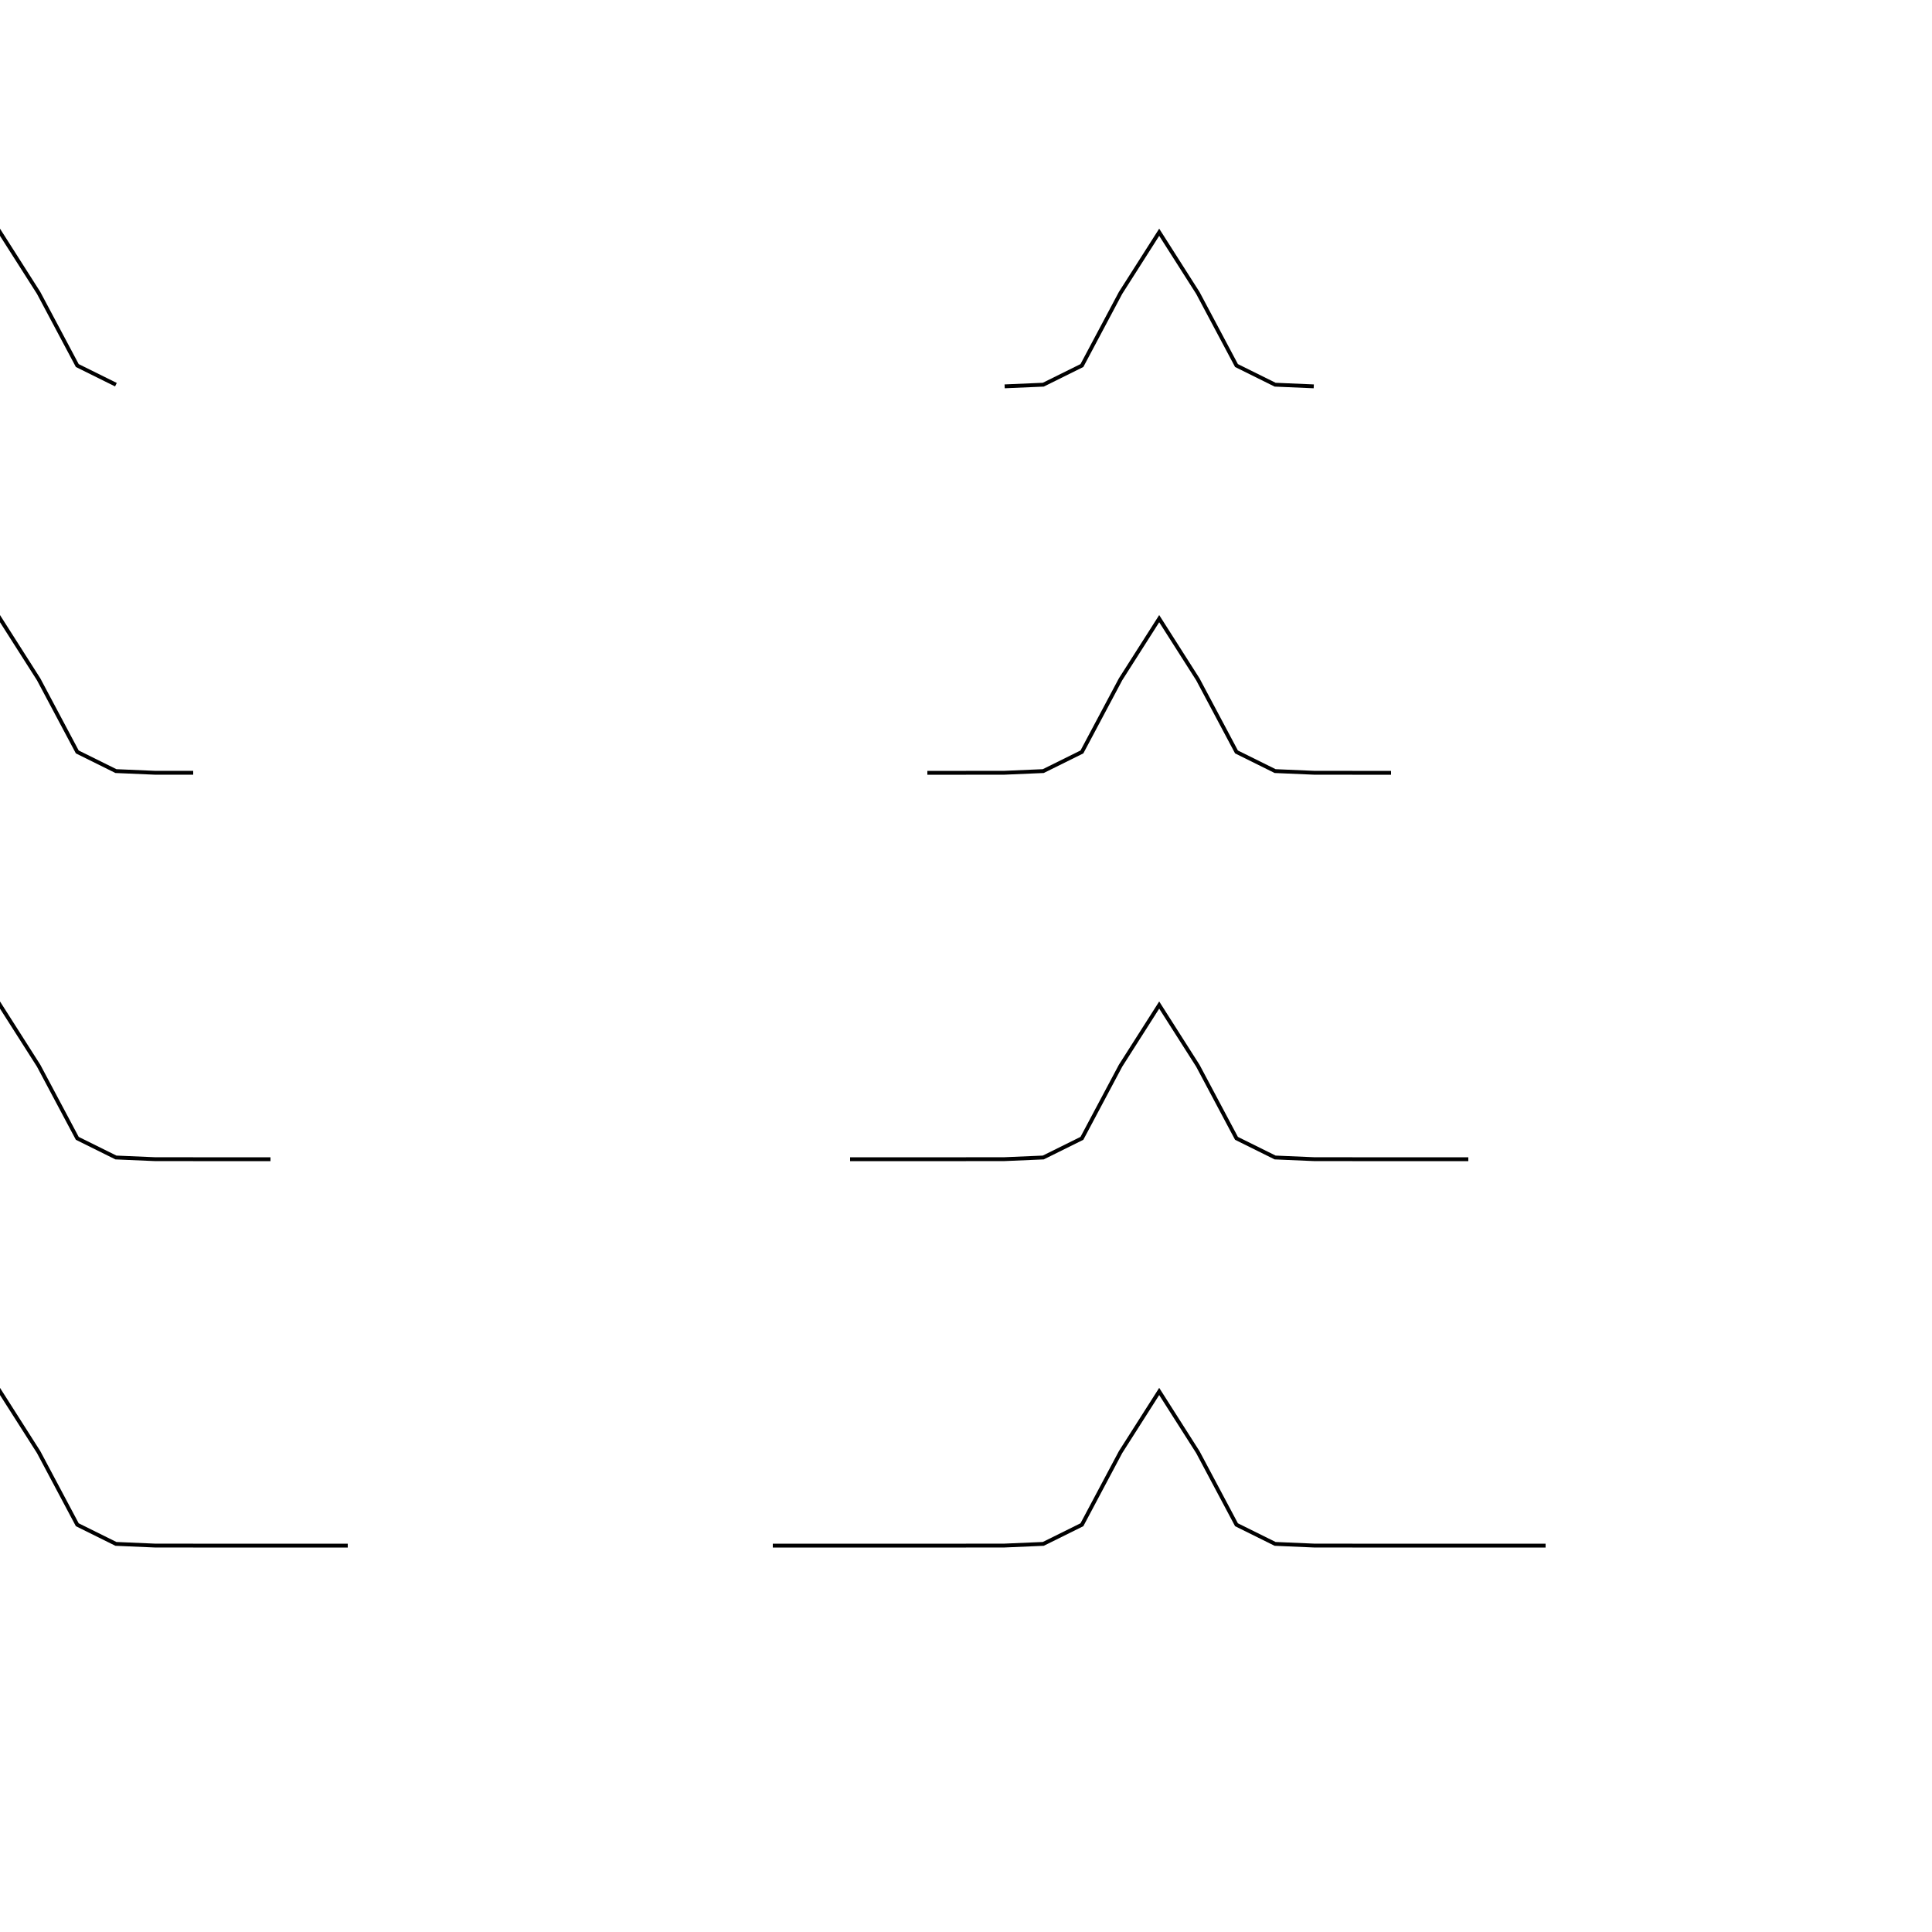
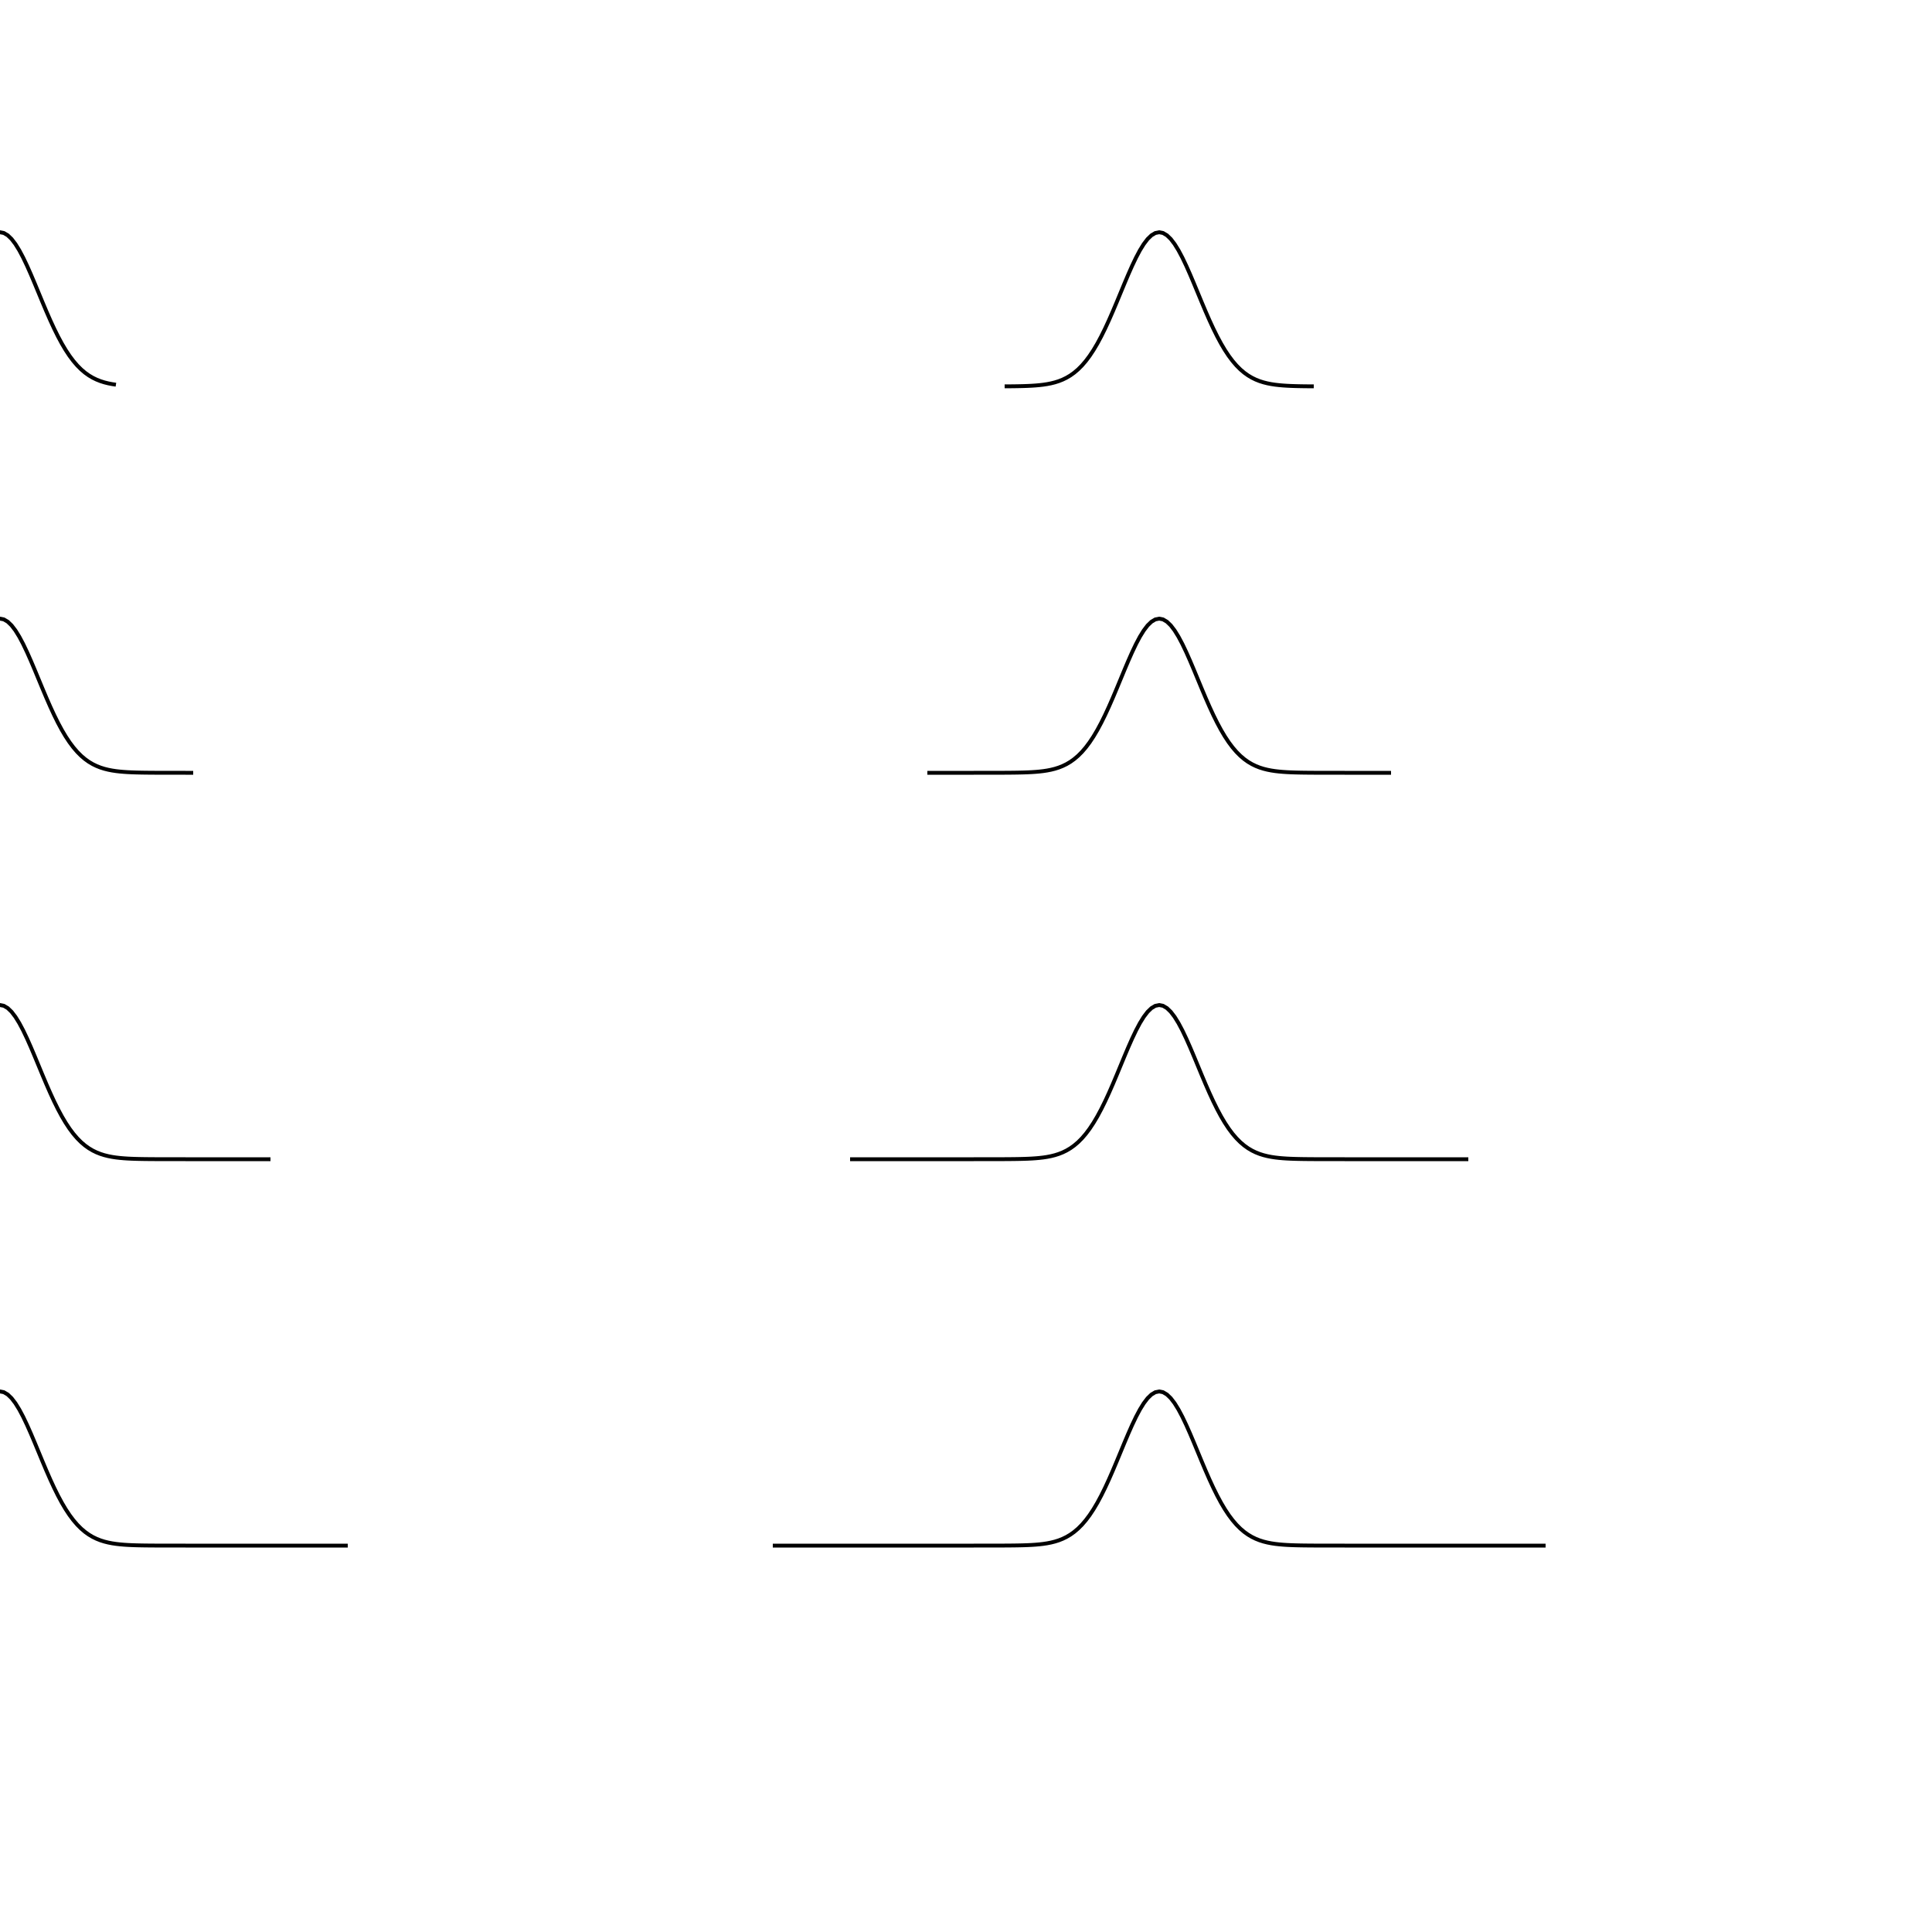
<svg xmlns="http://www.w3.org/2000/svg" viewBox="0 -100 500 500">
  <g transform="translate(0,0)">
-     <polyline points="-30,-0.443 -20,-5.399 -10,-24.197 0,-39.894 10,-24.197 20,-5.399 30,-0.443" stroke="black" stroke-width="1" fill="none" />
+     <polyline points="-30,-0.443 -29,-0.595 -28,-0.792 -27,-1.042 -26,-1.358 -25,-1.753 -24,-2.239 -23,-2.833 -22,-3.547 -21,-4.398 -20,-5.399 -19,-6.562 -18,-7.895 -17,-9.405 -16,-11.092 -15,-12.952 -14,-14.973 -13,-17.137 -12,-19.419 -11,-21.785 -10,-24.197 -9,-26.609 -8,-28.969 -7,-31.225 -6,-33.322 -5,-35.207 -4,-36.827 -3,-38.139 -2,-39.104 -1,-39.695 0,-39.894 1,-39.695 2,-39.104 3,-38.139 4,-36.827 5,-35.207 6,-33.322 7,-31.225 8,-28.969 9,-26.609 10,-24.197 11,-21.785 12,-19.419 13,-17.137 14,-14.973 15,-12.952 16,-11.092 17,-9.405 18,-7.895 19,-6.562 20,-5.399 21,-4.398 22,-3.547 23,-2.833 24,-2.239 25,-1.753 26,-1.358 27,-1.042 28,-0.792 29,-0.595 30,-0.443" stroke="black" stroke-width="1" fill="none" />
  </g>
  <g transform="translate(300,0)">
-     <polyline points="-40,-0.013 -30,-0.443 -20,-5.399 -10,-24.197 0,-39.894 10,-24.197 20,-5.399 30,-0.443 40,-0.013" stroke="black" stroke-width="1" fill="none" />
+     <polyline points="-40,-0.013 -39,-0.02 -38,-0.029 -37,-0.042 -36,-0.061 -35,-0.087 -34,-0.123 -33,-0.172 -32,-0.238 -31,-0.327 -30,-0.443 -29,-0.595 -28,-0.792 -27,-1.042 -26,-1.358 -25,-1.753 -24,-2.239 -23,-2.833 -22,-3.547 -21,-4.398 -20,-5.399 -19,-6.562 -18,-7.895 -17,-9.405 -16,-11.092 -15,-12.952 -14,-14.973 -13,-17.137 -12,-19.419 -11,-21.785 -10,-24.197 -9,-26.609 -8,-28.969 -7,-31.225 -6,-33.322 -5,-35.207 -4,-36.827 -3,-38.139 -2,-39.104 -1,-39.695 0,-39.894 1,-39.695 2,-39.104 3,-38.139 4,-36.827 5,-35.207 6,-33.322 7,-31.225 8,-28.969 9,-26.609 10,-24.197 11,-21.785 12,-19.419 13,-17.137 14,-14.973 15,-12.952 16,-11.092 17,-9.405 18,-7.895 19,-6.562 20,-5.399 21,-4.398 22,-3.547 23,-2.833 24,-2.239 25,-1.753 26,-1.358 27,-1.042 28,-0.792 29,-0.595 30,-0.443 31,-0.327 32,-0.238 33,-0.172 34,-0.123 35,-0.087 36,-0.061 37,-0.042 38,-0.029 39,-0.02 40,-0.013" stroke="black" stroke-width="1" fill="none" />
  </g>
  <g transform="translate(0,100)">
-     <polyline points="-50,-0 -40,-0.013 -30,-0.443 -20,-5.399 -10,-24.197 0,-39.894 10,-24.197 20,-5.399 30,-0.443 40,-0.013 50,-0" stroke="black" stroke-width="1" fill="none" />
+     <polyline points="-50,-0 -49,-0 -48,-0 -47,-0.001 -46,-0.001 -45,-0.002 -44,-0.002 -43,-0.004 -42,-0.006 -41,-0.009 -40,-0.013 -39,-0.02 -38,-0.029 -37,-0.042 -36,-0.061 -35,-0.087 -34,-0.123 -33,-0.172 -32,-0.238 -31,-0.327 -30,-0.443 -29,-0.595 -28,-0.792 -27,-1.042 -26,-1.358 -25,-1.753 -24,-2.239 -23,-2.833 -22,-3.547 -21,-4.398 -20,-5.399 -19,-6.562 -18,-7.895 -17,-9.405 -16,-11.092 -15,-12.952 -14,-14.973 -13,-17.137 -12,-19.419 -11,-21.785 -10,-24.197 -9,-26.609 -8,-28.969 -7,-31.225 -6,-33.322 -5,-35.207 -4,-36.827 -3,-38.139 -2,-39.104 -1,-39.695 0,-39.894 1,-39.695 2,-39.104 3,-38.139 4,-36.827 5,-35.207 6,-33.322 7,-31.225 8,-28.969 9,-26.609 10,-24.197 11,-21.785 12,-19.419 13,-17.137 14,-14.973 15,-12.952 16,-11.092 17,-9.405 18,-7.895 19,-6.562 20,-5.399 21,-4.398 22,-3.547 23,-2.833 24,-2.239 25,-1.753 26,-1.358 27,-1.042 28,-0.792 29,-0.595 30,-0.443 31,-0.327 32,-0.238 33,-0.172 34,-0.123 35,-0.087 36,-0.061 37,-0.042 38,-0.029 39,-0.02 40,-0.013 41,-0.009 42,-0.006 43,-0.004 44,-0.002 45,-0.002 46,-0.001 47,-0.001 48,-0 49,-0 50,-0" stroke="black" stroke-width="1" fill="none" />
  </g>
  <g transform="translate(300,100)">
-     <polyline points="-60,-6.075882849823286E-7 -50,-0 -40,-0.013 -30,-0.443 -20,-5.399 -10,-24.197 0,-39.894 10,-24.197 20,-5.399 30,-0.443 40,-0.013 50,-0 60,-6.075882849823286E-7" stroke="black" stroke-width="1" fill="none" />
+     <polyline points="-60,-6.075882849823286E-7 -59,-0 -58,-0 -57,-0 -56,-0 -55,-0 -54,-0 -53,-0 -52,-0 -51,-0 -50,-0 -49,-0 -48,-0 -47,-0.001 -46,-0.001 -45,-0.002 -44,-0.002 -43,-0.004 -42,-0.006 -41,-0.009 -40,-0.013 -39,-0.02 -38,-0.029 -37,-0.042 -36,-0.061 -35,-0.087 -34,-0.123 -33,-0.172 -32,-0.238 -31,-0.327 -30,-0.443 -29,-0.595 -28,-0.792 -27,-1.042 -26,-1.358 -25,-1.753 -24,-2.239 -23,-2.833 -22,-3.547 -21,-4.398 -20,-5.399 -19,-6.562 -18,-7.895 -17,-9.405 -16,-11.092 -15,-12.952 -14,-14.973 -13,-17.137 -12,-19.419 -11,-21.785 -10,-24.197 -9,-26.609 -8,-28.969 -7,-31.225 -6,-33.322 -5,-35.207 -4,-36.827 -3,-38.139 -2,-39.104 -1,-39.695 0,-39.894 1,-39.695 2,-39.104 3,-38.139 4,-36.827 5,-35.207 6,-33.322 7,-31.225 8,-28.969 9,-26.609 10,-24.197 11,-21.785 12,-19.419 13,-17.137 14,-14.973 15,-12.952 16,-11.092 17,-9.405 18,-7.895 19,-6.562 20,-5.399 21,-4.398 22,-3.547 23,-2.833 24,-2.239 25,-1.753 26,-1.358 27,-1.042 28,-0.792 29,-0.595 30,-0.443 31,-0.327 32,-0.238 33,-0.172 34,-0.123 35,-0.087 36,-0.061 37,-0.042 38,-0.029 39,-0.02 40,-0.013 41,-0.009 42,-0.006 43,-0.004 44,-0.002 45,-0.002 46,-0.001 47,-0.001 48,-0 49,-0 50,-0 51,-0 52,-0 53,-0 54,-0 55,-0 56,-0 57,-0 58,-0 59,-0 60,-6.075882849823286E-7" stroke="black" stroke-width="1" fill="none" />
  </g>
  <g transform="translate(0,200)">
-     <polyline points="-70,-9.134720408364594E-10 -60,-6.075882849823286E-7 -50,-0 -40,-0.013 -30,-0.443 -20,-5.399 -10,-24.197 0,-39.894 10,-24.197 20,-5.399 30,-0.443 40,-0.013 50,-0 60,-6.075882849823286E-7 70,-9.134720408364594E-10" stroke="black" stroke-width="1" fill="none" />
+     <polyline points="-70,-9.134720408364594E-10 -69,-1.8303322170155714E-9 -68,-3.630961501791801E-9 -67,-7.131328123996076E-9 -66,-1.3866799941653171E-8 -65,-2.6695566147628522E-8 -64,-5.088140281645039E-8 -63,-9.601433370312335E-8 -62,-1.7937839079640795E-7 -61,-3.317884243547305E-7 -60,-6.075882849823286E-7 -59,-0 -58,-0 -57,-0 -56,-0 -55,-0 -54,-0 -53,-0 -52,-0 -51,-0 -50,-0 -49,-0 -48,-0 -47,-0.001 -46,-0.001 -45,-0.002 -44,-0.002 -43,-0.004 -42,-0.006 -41,-0.009 -40,-0.013 -39,-0.02 -38,-0.029 -37,-0.042 -36,-0.061 -35,-0.087 -34,-0.123 -33,-0.172 -32,-0.238 -31,-0.327 -30,-0.443 -29,-0.595 -28,-0.792 -27,-1.042 -26,-1.358 -25,-1.753 -24,-2.239 -23,-2.833 -22,-3.547 -21,-4.398 -20,-5.399 -19,-6.562 -18,-7.895 -17,-9.405 -16,-11.092 -15,-12.952 -14,-14.973 -13,-17.137 -12,-19.419 -11,-21.785 -10,-24.197 -9,-26.609 -8,-28.969 -7,-31.225 -6,-33.322 -5,-35.207 -4,-36.827 -3,-38.139 -2,-39.104 -1,-39.695 0,-39.894 1,-39.695 2,-39.104 3,-38.139 4,-36.827 5,-35.207 6,-33.322 7,-31.225 8,-28.969 9,-26.609 10,-24.197 11,-21.785 12,-19.419 13,-17.137 14,-14.973 15,-12.952 16,-11.092 17,-9.405 18,-7.895 19,-6.562 20,-5.399 21,-4.398 22,-3.547 23,-2.833 24,-2.239 25,-1.753 26,-1.358 27,-1.042 28,-0.792 29,-0.595 30,-0.443 31,-0.327 32,-0.238 33,-0.172 34,-0.123 35,-0.087 36,-0.061 37,-0.042 38,-0.029 39,-0.02 40,-0.013 41,-0.009 42,-0.006 43,-0.004 44,-0.002 45,-0.002 46,-0.001 47,-0.001 48,-0 49,-0 50,-0 51,-0 52,-0 53,-0 54,-0 55,-0 56,-0 57,-0 58,-0 59,-0 60,-6.075882849823286E-7 61,-3.317884243547305E-7 62,-1.7937839079640795E-7 63,-9.601433370312335E-8 64,-5.088140281645039E-8 65,-2.6695566147628522E-8 66,-1.3866799941653171E-8 67,-7.131328123996076E-9 68,-3.630961501791801E-9 69,-1.8303322170155714E-9 70,-9.134720408364594E-10" stroke="black" stroke-width="1" fill="none" />
  </g>
  <g transform="translate(300,200)">
-     <polyline points="-80,-5.052271083536892E-13 -70,-9.134720408364594E-10 -60,-6.075882849823286E-7 -50,-0 -40,-0.013 -30,-0.443 -20,-5.399 -10,-24.197 0,-39.894 10,-24.197 20,-5.399 30,-0.443 40,-0.013 50,-0 60,-6.075882849823286E-7 70,-9.134720408364594E-10 80,-5.052271083536892E-13" stroke="black" stroke-width="1" fill="none" />
+     <polyline points="-80,-5.052271083536892E-13 -79,-1.1187956214351817E-12 -78,-2.4528552856964327E-12 -77,-5.324148372252943E-12 -76,-1.144156490180137E-11 -75,-2.4343205330290096E-11 -74,-5.127753636796663E-11 -73,-1.069383787154164E-10 -72,-2.2079899631371393E-10 -71,-4.5135436772055175E-10 -70,-9.134720408364594E-10 -69,-1.8303322170155714E-9 -68,-3.630961501791801E-9 -67,-7.131328123996076E-9 -66,-1.3866799941653171E-8 -65,-2.6695566147628522E-8 -64,-5.088140281645039E-8 -63,-9.601433370312335E-8 -62,-1.7937839079640795E-7 -61,-3.317884243547305E-7 -60,-6.075882849823286E-7 -59,-0 -58,-0 -57,-0 -56,-0 -55,-0 -54,-0 -53,-0 -52,-0 -51,-0 -50,-0 -49,-0 -48,-0 -47,-0.001 -46,-0.001 -45,-0.002 -44,-0.002 -43,-0.004 -42,-0.006 -41,-0.009 -40,-0.013 -39,-0.02 -38,-0.029 -37,-0.042 -36,-0.061 -35,-0.087 -34,-0.123 -33,-0.172 -32,-0.238 -31,-0.327 -30,-0.443 -29,-0.595 -28,-0.792 -27,-1.042 -26,-1.358 -25,-1.753 -24,-2.239 -23,-2.833 -22,-3.547 -21,-4.398 -20,-5.399 -19,-6.562 -18,-7.895 -17,-9.405 -16,-11.092 -15,-12.952 -14,-14.973 -13,-17.137 -12,-19.419 -11,-21.785 -10,-24.197 -9,-26.609 -8,-28.969 -7,-31.225 -6,-33.322 -5,-35.207 -4,-36.827 -3,-38.139 -2,-39.104 -1,-39.695 0,-39.894 1,-39.695 2,-39.104 3,-38.139 4,-36.827 5,-35.207 6,-33.322 7,-31.225 8,-28.969 9,-26.609 10,-24.197 11,-21.785 12,-19.419 13,-17.137 14,-14.973 15,-12.952 16,-11.092 17,-9.405 18,-7.895 19,-6.562 20,-5.399 21,-4.398 22,-3.547 23,-2.833 24,-2.239 25,-1.753 26,-1.358 27,-1.042 28,-0.792 29,-0.595 30,-0.443 31,-0.327 32,-0.238 33,-0.172 34,-0.123 35,-0.087 36,-0.061 37,-0.042 38,-0.029 39,-0.02 40,-0.013 41,-0.009 42,-0.006 43,-0.004 44,-0.002 45,-0.002 46,-0.001 47,-0.001 48,-0 49,-0 50,-0 51,-0 52,-0 53,-0 54,-0 55,-0 56,-0 57,-0 58,-0 59,-0 60,-6.075882849823286E-7 61,-3.317884243547305E-7 62,-1.7937839079640795E-7 63,-9.601433370312335E-8 64,-5.088140281645039E-8 65,-2.6695566147628522E-8 66,-1.3866799941653171E-8 67,-7.131328123996076E-9 68,-3.630961501791801E-9 69,-1.8303322170155714E-9 70,-9.134720408364594E-10 71,-4.5135436772055175E-10 72,-2.2079899631371393E-10 73,-1.069383787154164E-10 74,-5.127753636796663E-11 75,-2.4343205330290096E-11 76,-1.144156490180137E-11 77,-5.324148372252943E-12 78,-2.4528552856964327E-12 79,-1.1187956214351817E-12 80,-5.052271083536892E-13" stroke="black" stroke-width="1" fill="none" />
  </g>
  <g transform="translate(0,300)">
-     <polyline points="-90,-1.0279773571668916E-16 -80,-5.052271083536892E-13 -70,-9.134720408364594E-10 -60,-6.075882849823286E-7 -50,-0 -40,-0.013 -30,-0.443 -20,-5.399 -10,-24.197 0,-39.894 10,-24.197 20,-5.399 30,-0.443 40,-0.013 50,-0 60,-6.075882849823286E-7 70,-9.134720408364594E-10 80,-5.052271083536892E-13 90,-1.0279773571668916E-16" stroke="black" stroke-width="1" fill="none" />
+     <polyline points="-90,-1.0279773571668916E-16 -89,-2.5158057769514046E-16 -88,-6.095758129562417E-16 -87,-1.4622963575006583E-15 -86,-3.472962748566208E-15 -85,-8.166235631669552E-15 -84,-1.901081537907964E-14 -83,-4.381639435509327E-14 -82,-9.99837874849718E-14 -81,-2.2588094031543034E-13 -80,-5.052271083536892E-13 -79,-1.1187956214351817E-12 -78,-2.4528552856964327E-12 -77,-5.324148372252943E-12 -76,-1.144156490180137E-11 -75,-2.4343205330290096E-11 -74,-5.127753636796663E-11 -73,-1.069383787154164E-10 -72,-2.2079899631371393E-10 -71,-4.5135436772055175E-10 -70,-9.134720408364594E-10 -69,-1.8303322170155714E-9 -68,-3.630961501791801E-9 -67,-7.131328123996076E-9 -66,-1.3866799941653171E-8 -65,-2.6695566147628522E-8 -64,-5.088140281645039E-8 -63,-9.601433370312335E-8 -62,-1.7937839079640795E-7 -61,-3.317884243547305E-7 -60,-6.075882849823286E-7 -59,-0 -58,-0 -57,-0 -56,-0 -55,-0 -54,-0 -53,-0 -52,-0 -51,-0 -50,-0 -49,-0 -48,-0 -47,-0.001 -46,-0.001 -45,-0.002 -44,-0.002 -43,-0.004 -42,-0.006 -41,-0.009 -40,-0.013 -39,-0.02 -38,-0.029 -37,-0.042 -36,-0.061 -35,-0.087 -34,-0.123 -33,-0.172 -32,-0.238 -31,-0.327 -30,-0.443 -29,-0.595 -28,-0.792 -27,-1.042 -26,-1.358 -25,-1.753 -24,-2.239 -23,-2.833 -22,-3.547 -21,-4.398 -20,-5.399 -19,-6.562 -18,-7.895 -17,-9.405 -16,-11.092 -15,-12.952 -14,-14.973 -13,-17.137 -12,-19.419 -11,-21.785 -10,-24.197 -9,-26.609 -8,-28.969 -7,-31.225 -6,-33.322 -5,-35.207 -4,-36.827 -3,-38.139 -2,-39.104 -1,-39.695 0,-39.894 1,-39.695 2,-39.104 3,-38.139 4,-36.827 5,-35.207 6,-33.322 7,-31.225 8,-28.969 9,-26.609 10,-24.197 11,-21.785 12,-19.419 13,-17.137 14,-14.973 15,-12.952 16,-11.092 17,-9.405 18,-7.895 19,-6.562 20,-5.399 21,-4.398 22,-3.547 23,-2.833 24,-2.239 25,-1.753 26,-1.358 27,-1.042 28,-0.792 29,-0.595 30,-0.443 31,-0.327 32,-0.238 33,-0.172 34,-0.123 35,-0.087 36,-0.061 37,-0.042 38,-0.029 39,-0.02 40,-0.013 41,-0.009 42,-0.006 43,-0.004 44,-0.002 45,-0.002 46,-0.001 47,-0.001 48,-0 49,-0 50,-0 51,-0 52,-0 53,-0 54,-0 55,-0 56,-0 57,-0 58,-0 59,-0 60,-6.075882849823286E-7 61,-3.317884243547305E-7 62,-1.7937839079640795E-7 63,-9.601433370312335E-8 64,-5.088140281645039E-8 65,-2.6695566147628522E-8 66,-1.3866799941653171E-8 67,-7.131328123996076E-9 68,-3.630961501791801E-9 69,-1.8303322170155714E-9 70,-9.134720408364594E-10 71,-4.5135436772055175E-10 72,-2.2079899631371393E-10 73,-1.069383787154164E-10 74,-5.127753636796663E-11 75,-2.4343205330290096E-11 76,-1.144156490180137E-11 77,-5.324148372252943E-12 78,-2.4528552856964327E-12 79,-1.1187956214351817E-12 80,-5.052271083536892E-13 81,-2.2588094031543034E-13 82,-9.99837874849718E-14 83,-4.381639435509327E-14 84,-1.901081537907964E-14 85,-8.166235631669552E-15 86,-3.472962748566208E-15 87,-1.4622963575006583E-15 88,-6.095758129562417E-16 89,-2.5158057769514046E-16 90,-1.0279773571668916E-16" stroke="black" stroke-width="1" fill="none" />
  </g>
  <g transform="translate(300,300)">
-     <polyline points="-100,-7.69459862670642E-21 -90,-1.0279773571668916E-16 -80,-5.052271083536892E-13 -70,-9.134720408364594E-10 -60,-6.075882849823286E-7 -50,-0 -40,-0.013 -30,-0.443 -20,-5.399 -10,-24.197 0,-39.894 10,-24.197 20,-5.399 30,-0.443 40,-0.013 50,-0 60,-6.075882849823286E-7 70,-9.134720408364594E-10 80,-5.052271083536892E-13 90,-1.0279773571668916E-16 100,-7.69459862670642E-21" stroke="black" stroke-width="1" fill="none" />
+     <polyline points="-100,-7.69459862670642E-21 -99,-2.0811768202028246E-20 -98,-5.573000022720691E-20 -97,-1.4774954927042648E-19 -96,-3.878111931746961E-19 -95,-1.0077935394300012E-18 -94,-2.592864701100371E-18 -93,-6.60457986073931E-18 -92,-1.665588032379929E-17 -91,-4.1585989791151604E-17 -90,-1.0279773571668916E-16 -89,-2.5158057769514046E-16 -88,-6.095758129562417E-16 -87,-1.4622963575006583E-15 -86,-3.472962748566208E-15 -85,-8.166235631669552E-15 -84,-1.901081537907964E-14 -83,-4.381639435509327E-14 -82,-9.99837874849718E-14 -81,-2.2588094031543034E-13 -80,-5.052271083536892E-13 -79,-1.1187956214351817E-12 -78,-2.4528552856964327E-12 -77,-5.324148372252943E-12 -76,-1.144156490180137E-11 -75,-2.4343205330290096E-11 -74,-5.127753636796663E-11 -73,-1.069383787154164E-10 -72,-2.2079899631371393E-10 -71,-4.5135436772055175E-10 -70,-9.134720408364594E-10 -69,-1.8303322170155714E-9 -68,-3.630961501791801E-9 -67,-7.131328123996076E-9 -66,-1.3866799941653171E-8 -65,-2.6695566147628522E-8 -64,-5.088140281645039E-8 -63,-9.601433370312335E-8 -62,-1.7937839079640795E-7 -61,-3.317884243547305E-7 -60,-6.075882849823286E-7 -59,-0 -58,-0 -57,-0 -56,-0 -55,-0 -54,-0 -53,-0 -52,-0 -51,-0 -50,-0 -49,-0 -48,-0 -47,-0.001 -46,-0.001 -45,-0.002 -44,-0.002 -43,-0.004 -42,-0.006 -41,-0.009 -40,-0.013 -39,-0.02 -38,-0.029 -37,-0.042 -36,-0.061 -35,-0.087 -34,-0.123 -33,-0.172 -32,-0.238 -31,-0.327 -30,-0.443 -29,-0.595 -28,-0.792 -27,-1.042 -26,-1.358 -25,-1.753 -24,-2.239 -23,-2.833 -22,-3.547 -21,-4.398 -20,-5.399 -19,-6.562 -18,-7.895 -17,-9.405 -16,-11.092 -15,-12.952 -14,-14.973 -13,-17.137 -12,-19.419 -11,-21.785 -10,-24.197 -9,-26.609 -8,-28.969 -7,-31.225 -6,-33.322 -5,-35.207 -4,-36.827 -3,-38.139 -2,-39.104 -1,-39.695 0,-39.894 1,-39.695 2,-39.104 3,-38.139 4,-36.827 5,-35.207 6,-33.322 7,-31.225 8,-28.969 9,-26.609 10,-24.197 11,-21.785 12,-19.419 13,-17.137 14,-14.973 15,-12.952 16,-11.092 17,-9.405 18,-7.895 19,-6.562 20,-5.399 21,-4.398 22,-3.547 23,-2.833 24,-2.239 25,-1.753 26,-1.358 27,-1.042 28,-0.792 29,-0.595 30,-0.443 31,-0.327 32,-0.238 33,-0.172 34,-0.123 35,-0.087 36,-0.061 37,-0.042 38,-0.029 39,-0.02 40,-0.013 41,-0.009 42,-0.006 43,-0.004 44,-0.002 45,-0.002 46,-0.001 47,-0.001 48,-0 49,-0 50,-0 51,-0 52,-0 53,-0 54,-0 55,-0 56,-0 57,-0 58,-0 59,-0 60,-6.075882849823286E-7 61,-3.317884243547305E-7 62,-1.7937839079640795E-7 63,-9.601433370312335E-8 64,-5.088140281645039E-8 65,-2.6695566147628522E-8 66,-1.3866799941653171E-8 67,-7.131328123996076E-9 68,-3.630961501791801E-9 69,-1.8303322170155714E-9 70,-9.134720408364594E-10 71,-4.5135436772055175E-10 72,-2.2079899631371393E-10 73,-1.069383787154164E-10 74,-5.127753636796663E-11 75,-2.4343205330290096E-11 76,-1.144156490180137E-11 77,-5.324148372252943E-12 78,-2.4528552856964327E-12 79,-1.1187956214351817E-12 80,-5.052271083536892E-13 81,-2.2588094031543034E-13 82,-9.99837874849718E-14 83,-4.381639435509327E-14 84,-1.901081537907964E-14 85,-8.166235631669552E-15 86,-3.472962748566208E-15 87,-1.4622963575006583E-15 88,-6.095758129562417E-16 89,-2.5158057769514046E-16 90,-1.0279773571668916E-16 91,-4.1585989791151604E-17 92,-1.665588032379929E-17 93,-6.60457986073931E-18 94,-2.592864701100371E-18 95,-1.0077935394300012E-18 96,-3.878111931746961E-19 97,-1.4774954927042648E-19 98,-5.573000022720691E-20 99,-2.0811768202028246E-20 100,-7.69459862670642E-21" stroke="black" stroke-width="1" fill="none" />
  </g>
</svg>
